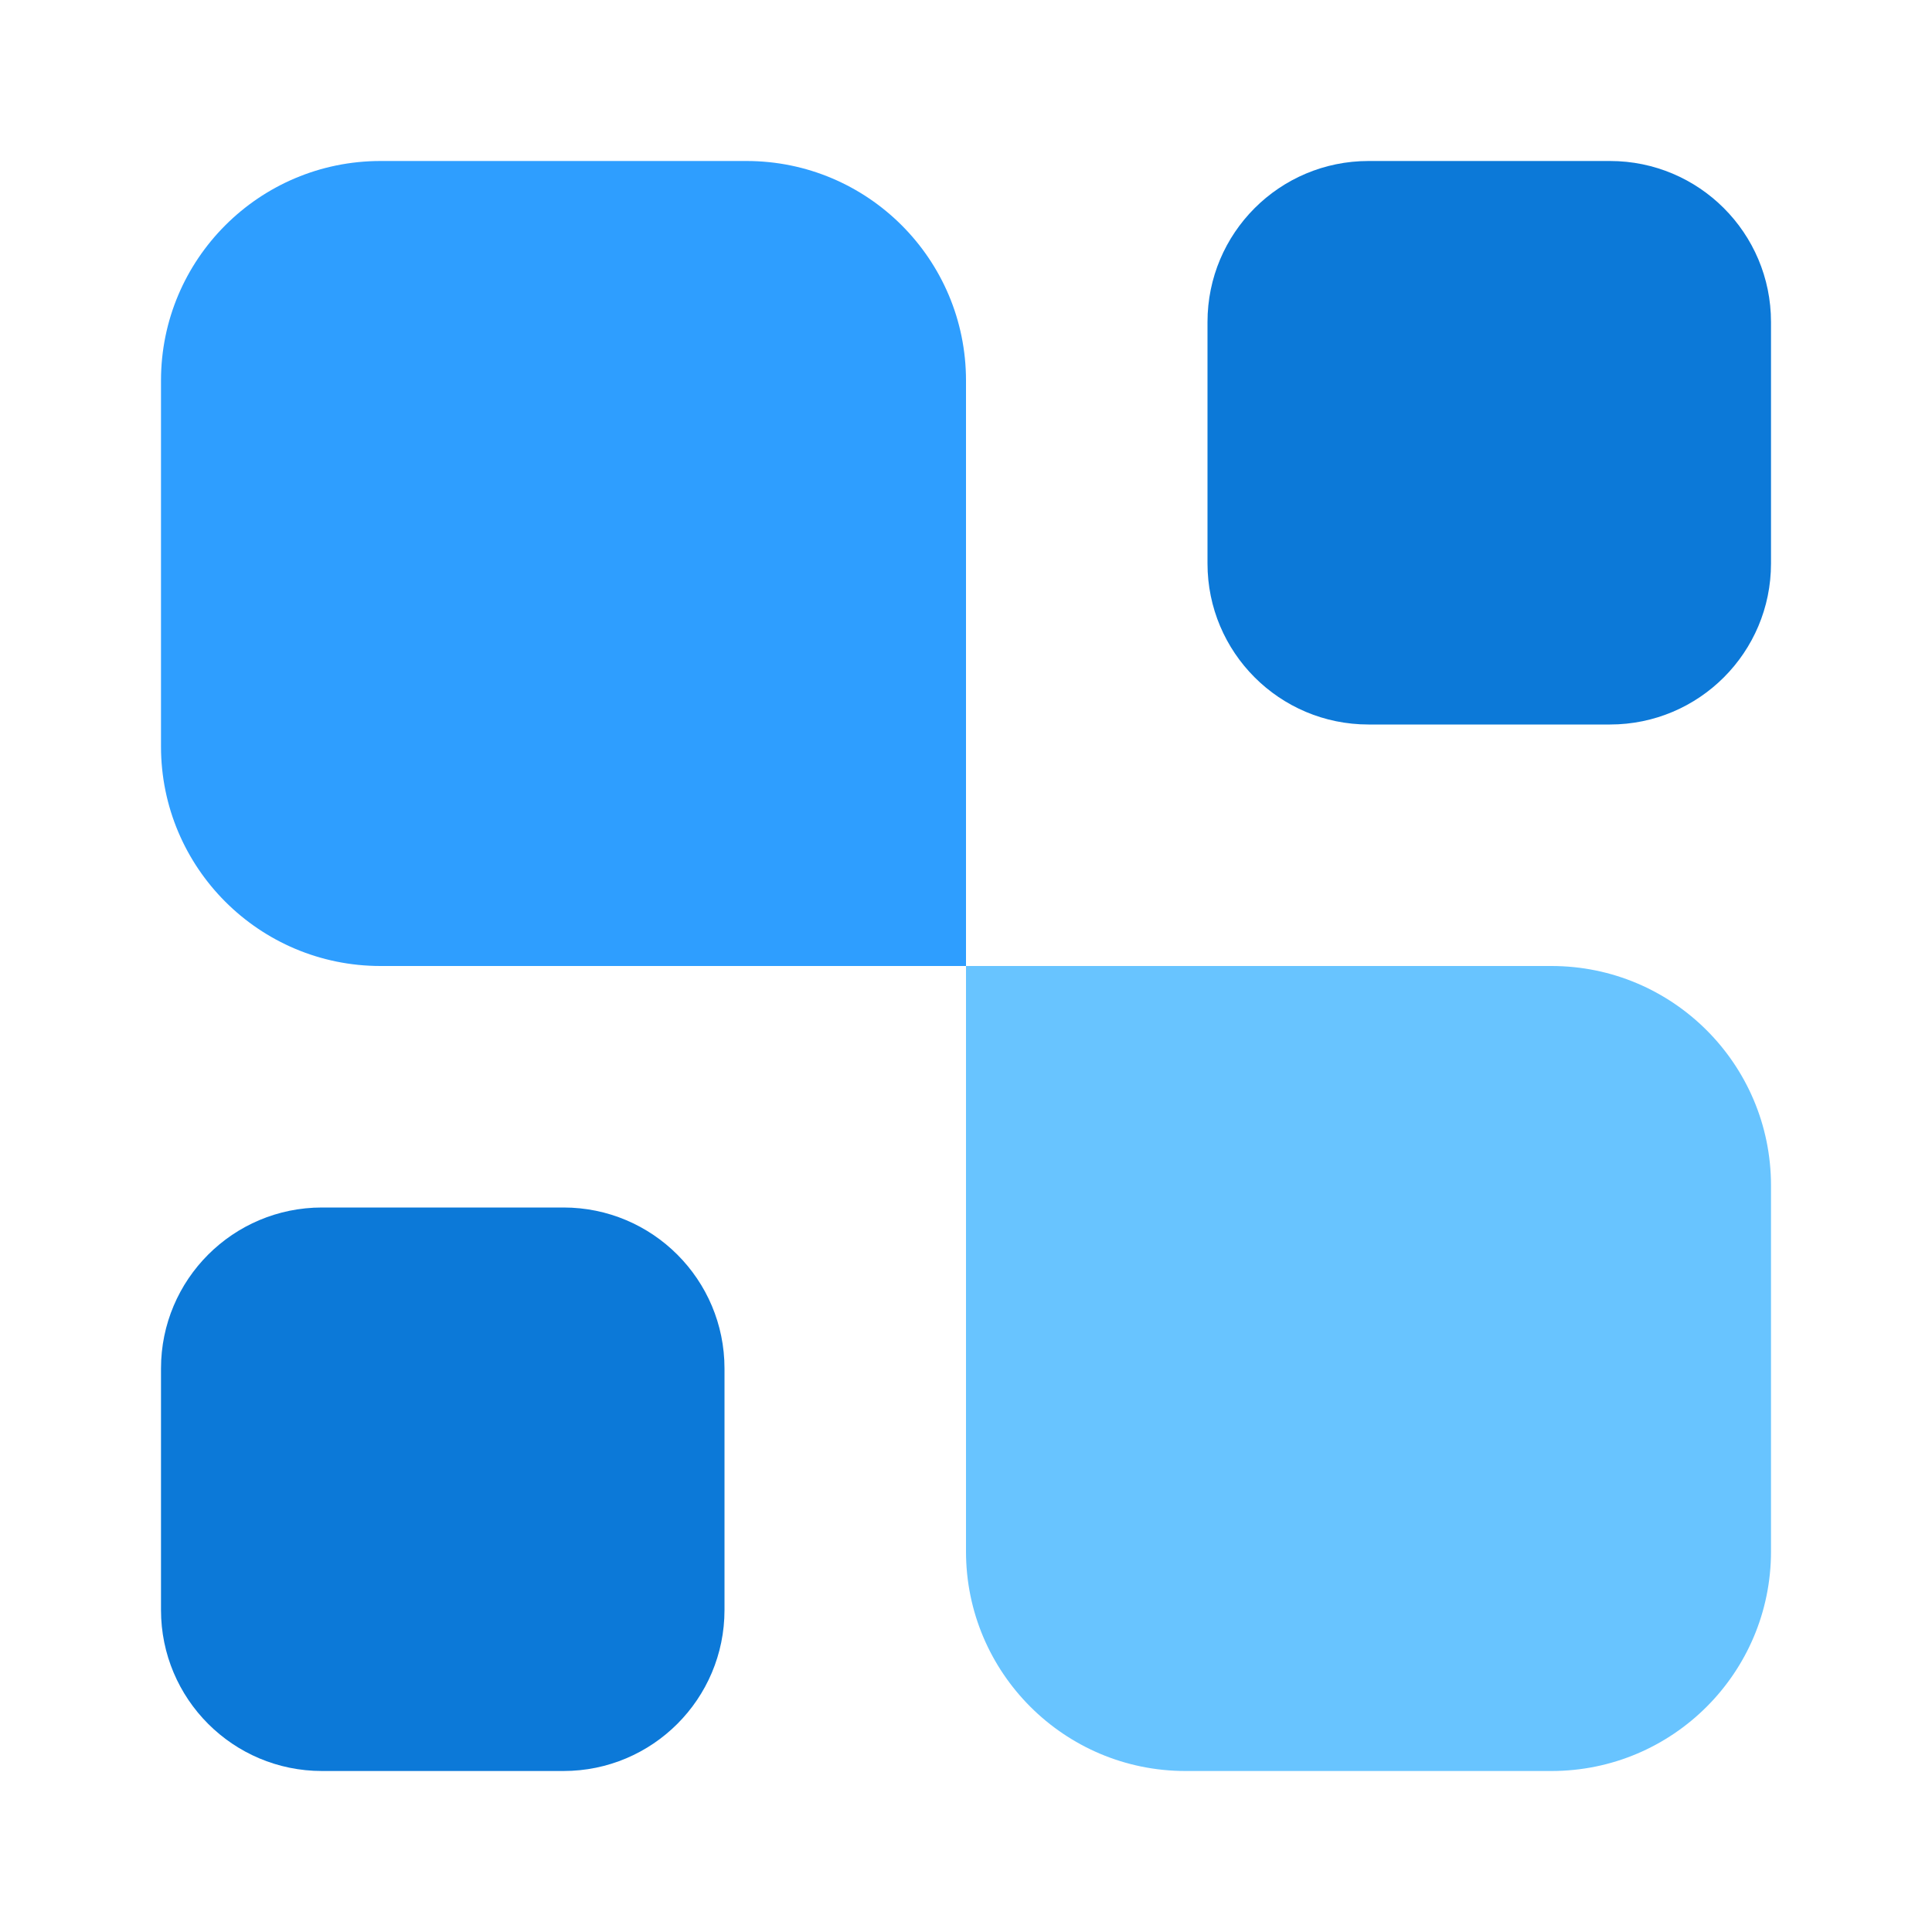
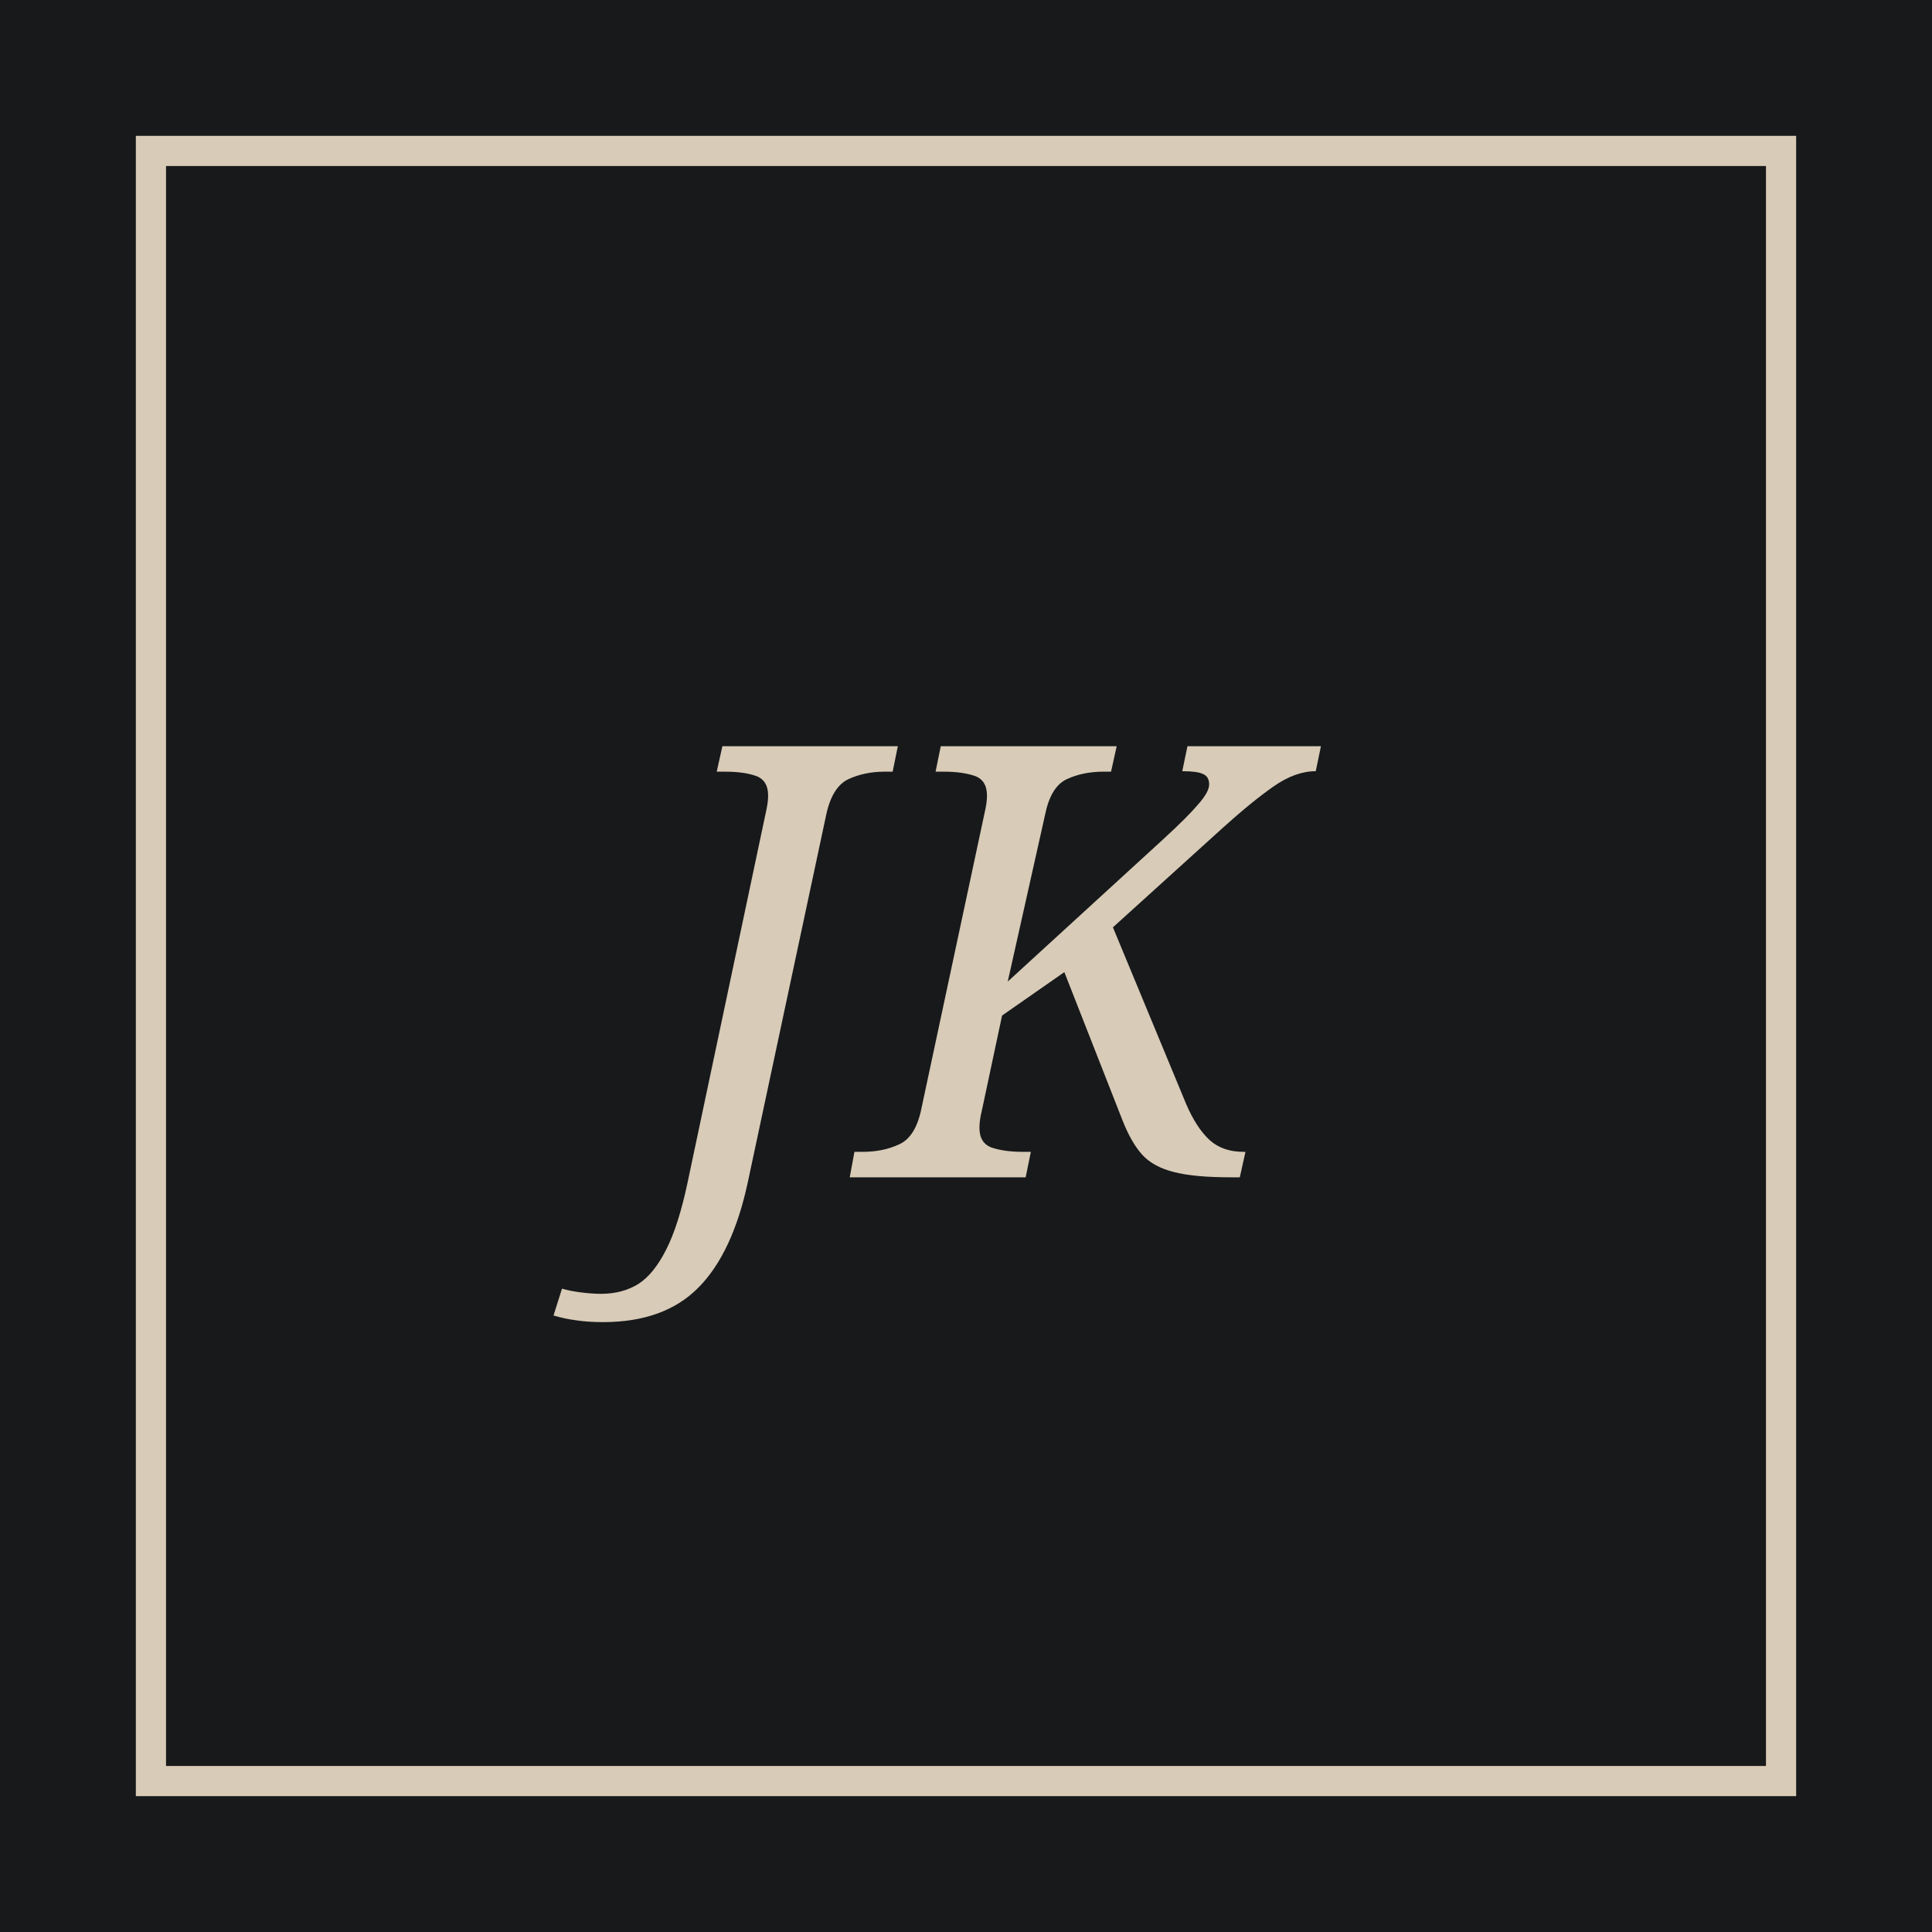
- <svg xmlns="http://www.w3.org/2000/svg" width="24" height="24" viewBox="0 0 24 24" fill="none">
-   <path d="M22 19.273C22 20.779 20.779 22 19.273 22H14.727C13.221 22 12 20.779 12 19.273V12H19.273C20.779 12 22 13.221 22 14.727V19.273Z" fill="#68C4FF" />
-   <path d="M20 2C21.105 2 22 2.895 22 4V7C22 8.105 21.105 9 20 9H17C15.895 9 15 8.105 15 7V4C15 2.895 15.895 2 17 2H20Z" fill="#0C79D8" />
-   <path d="M7 15C8.105 15 9 15.895 9 17V20C9 21.105 8.105 22 7 22H4C2.895 22 2 21.105 2 20V17C2 15.895 2.895 15 4 15H7Z" fill="#0C79D8" />
-   <path d="M12 12H4.727C3.221 12 2 10.779 2 9.273V4.727C2 3.221 3.221 2 4.727 2H9.273C10.779 2 12 3.221 12 4.727V12Z" fill="#2E9EFF" />
+ <svg xmlns="http://www.w3.org/2000/svg" width="64" height="64" viewBox="0 0 64 64" fill="none">
+   <rect width="64" height="64" fill="#17191B" />
+   <rect x="5" y="5" width="54" height="54" stroke="#D8CBB7" />
+   <text x="32" y="39" fill="#D8CBB7" font-family="Georgia, serif" font-size="20" font-style="italic" text-anchor="middle">JK</text>
</svg>
